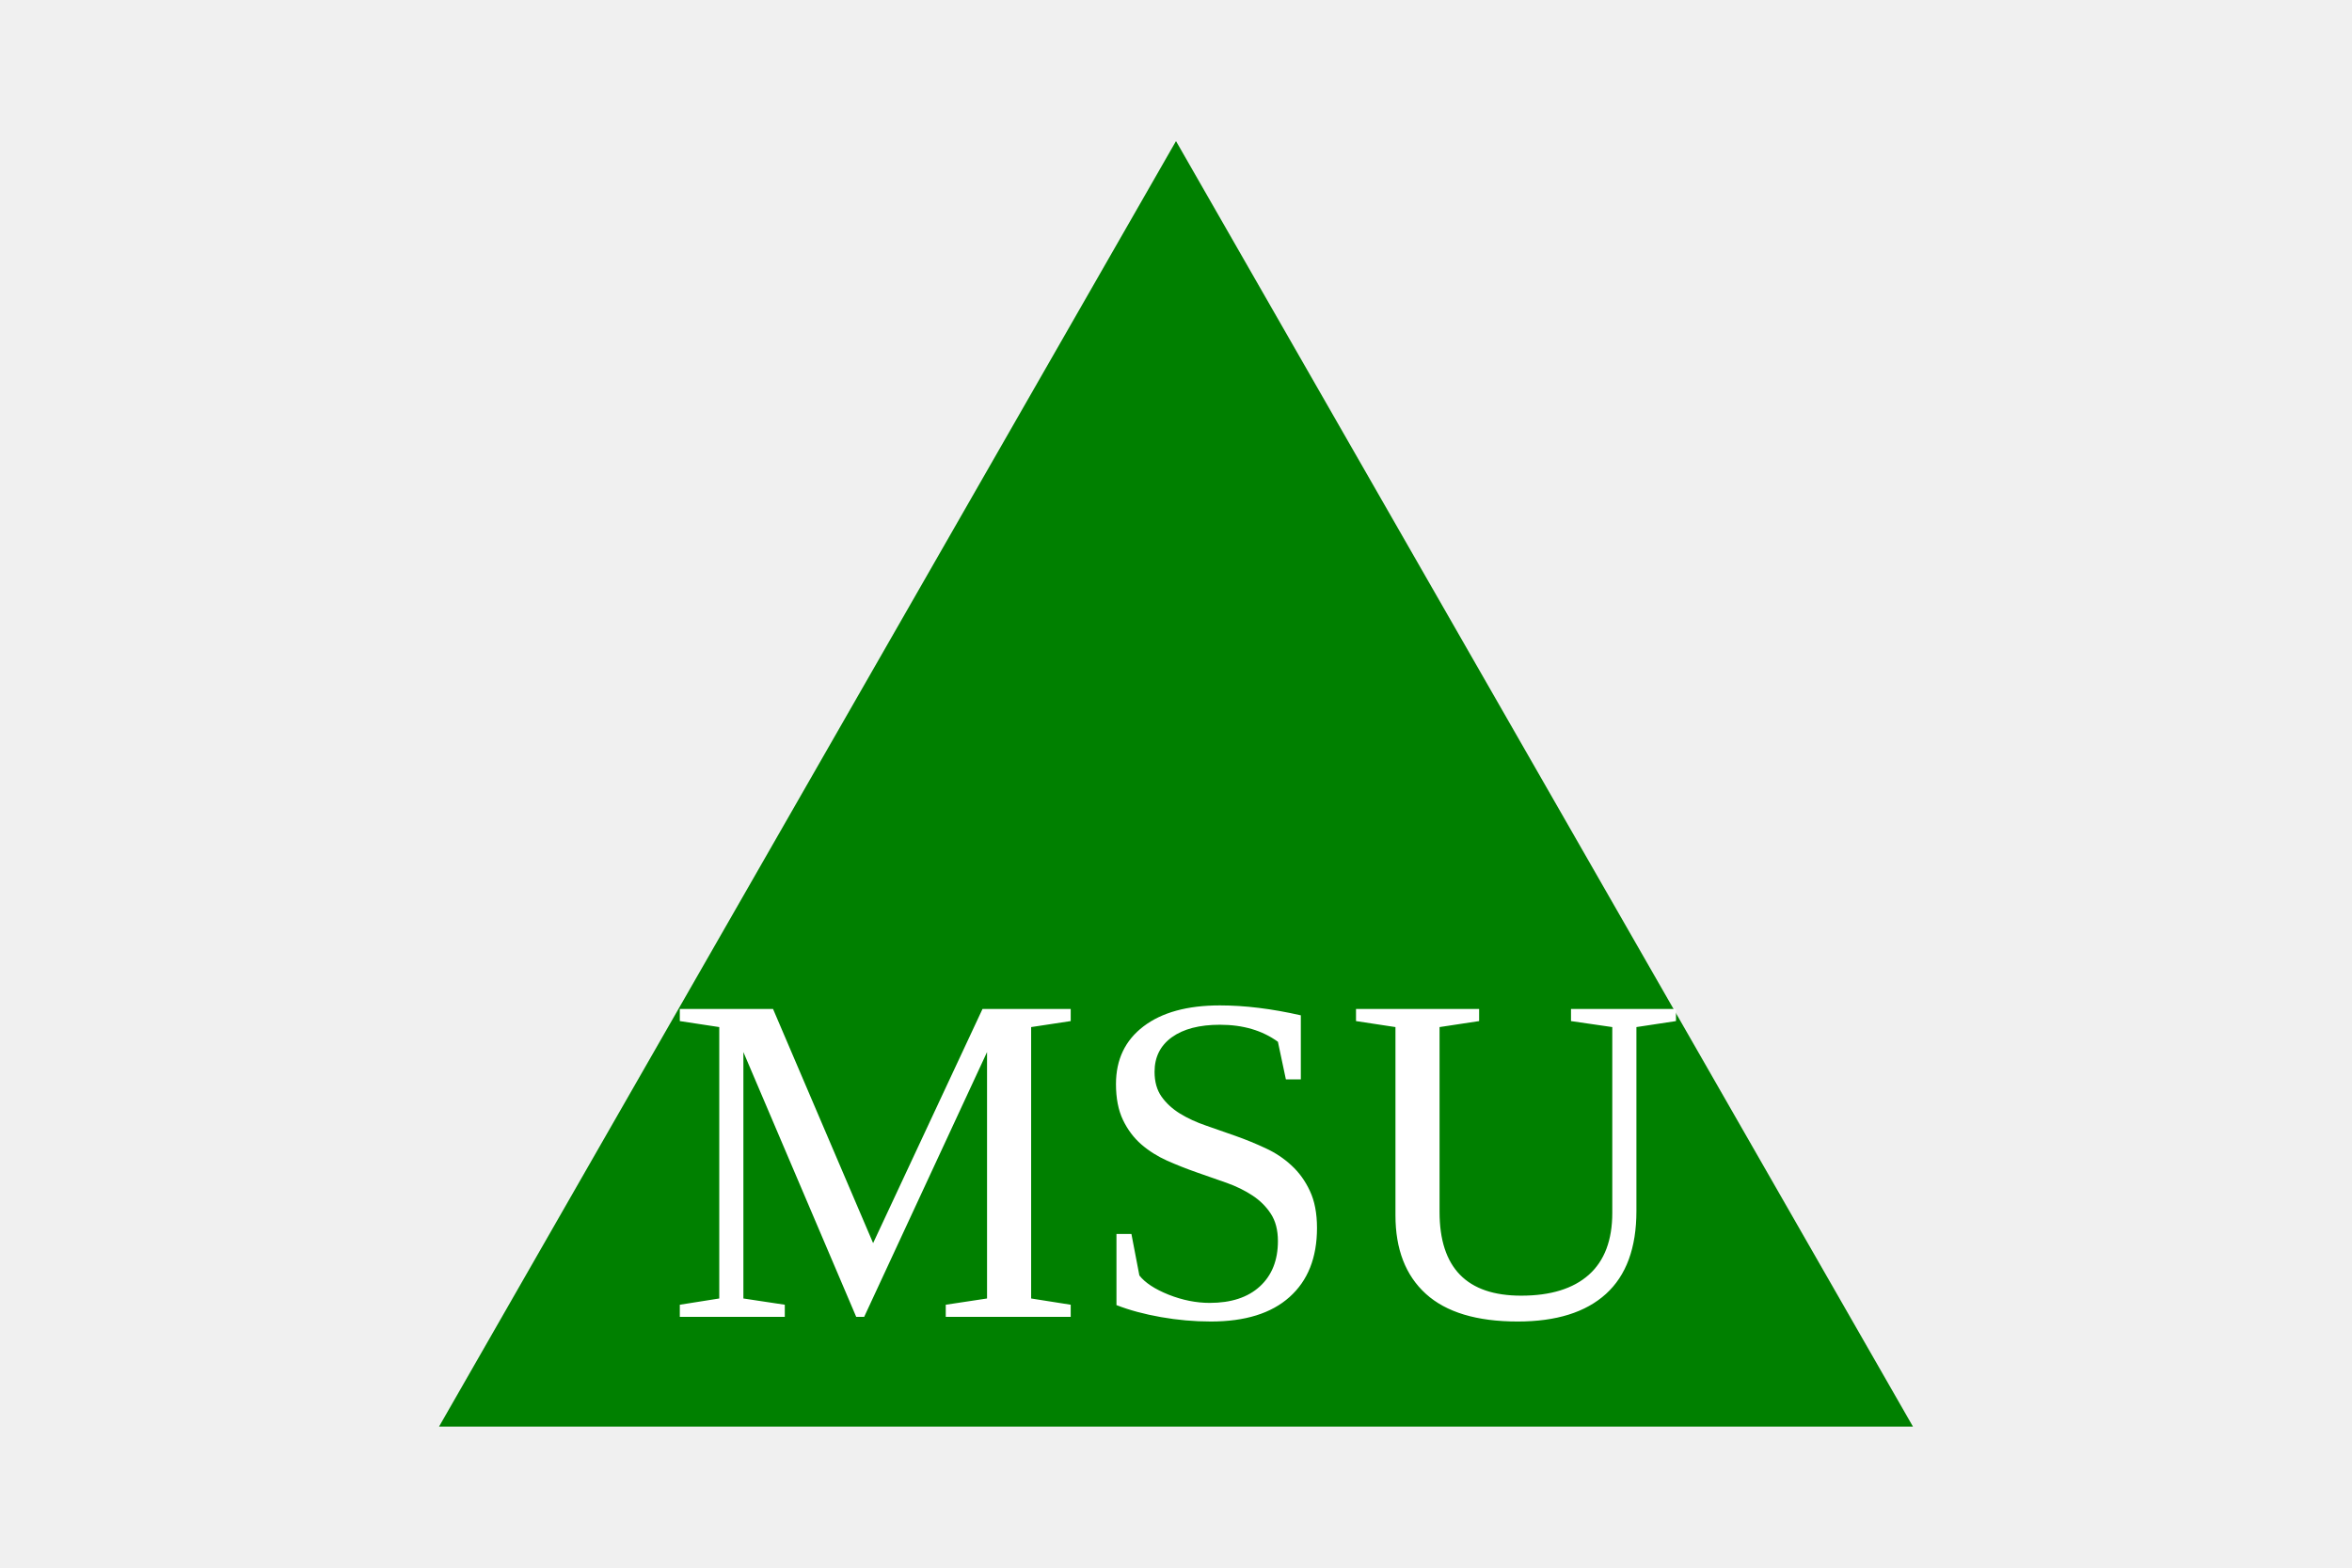
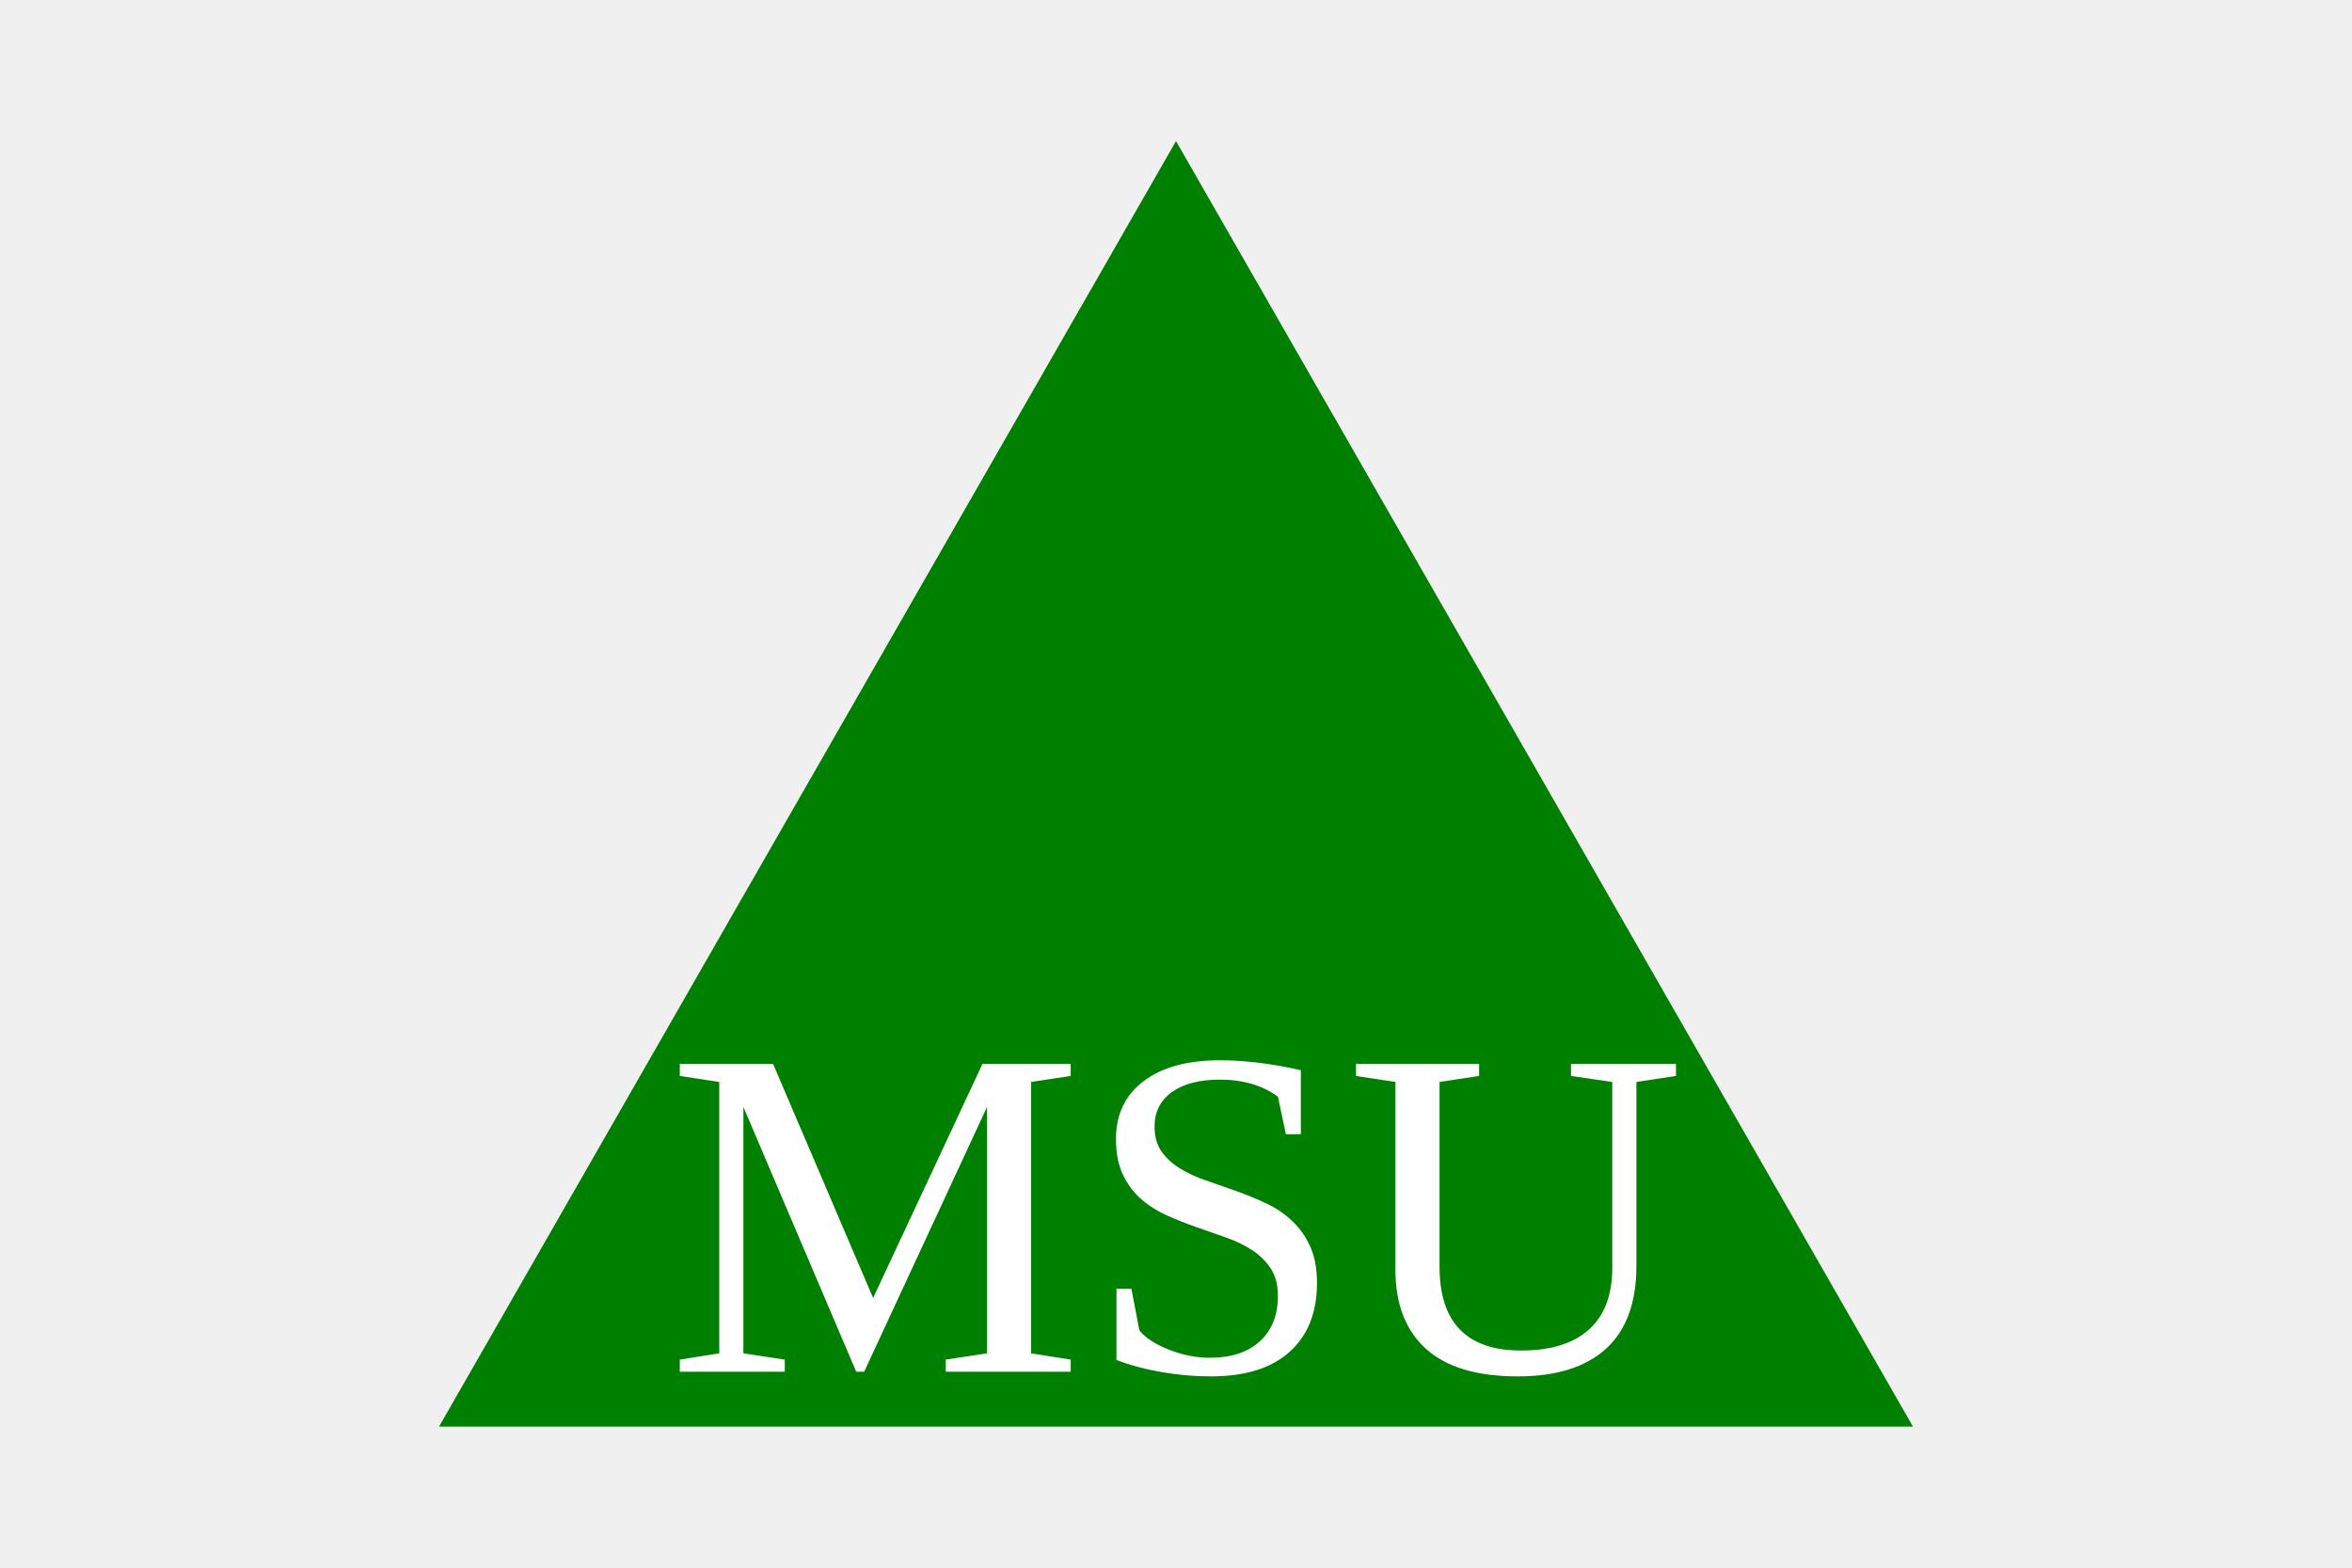
<svg xmlns="http://www.w3.org/2000/svg" version="1.1" width="300" height="200">
-   <polygon points="150, 18 244, 182 56, 182" fill="green" />
-   <text x="150" y="168" font-size="60" text-anchor="middle" fill="white">
+   <polygon points="150, 18 244, 182 56, 182" fill="GREEN" />
+   <text x="150" y="175" font-size="60" text-anchor="middle" fill="WHITE">
          MSU
        </text>
</svg>
